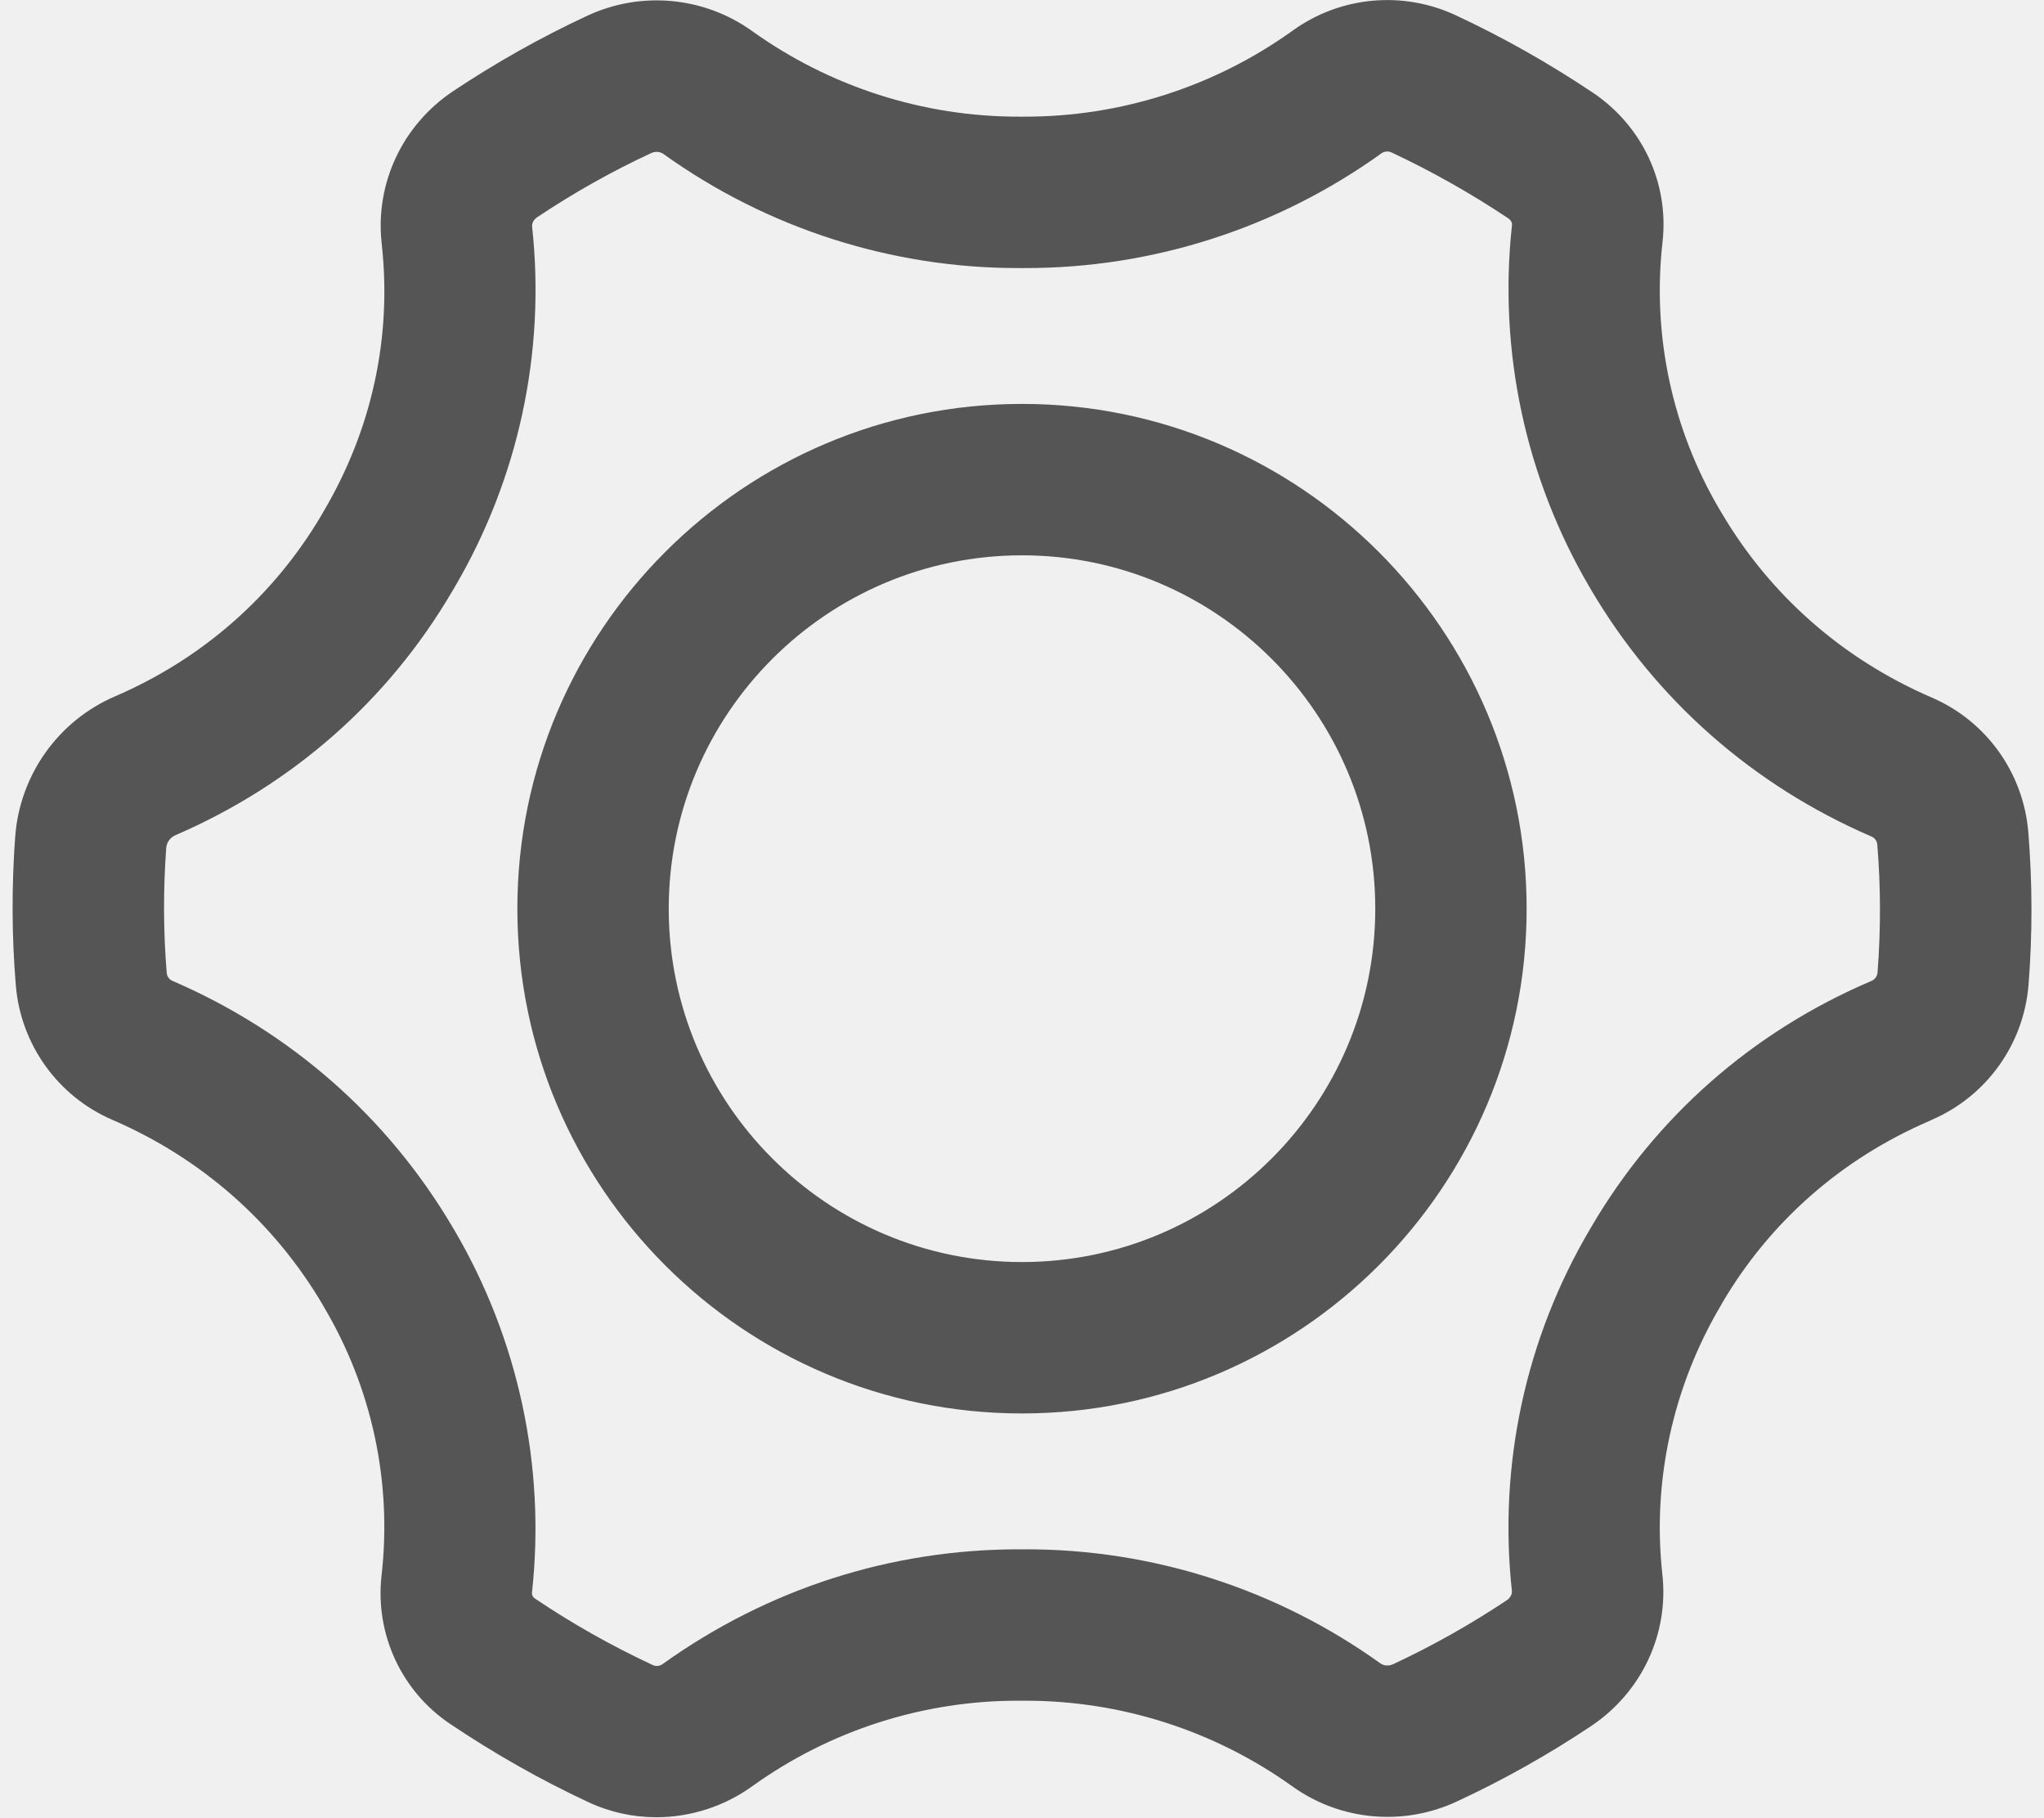
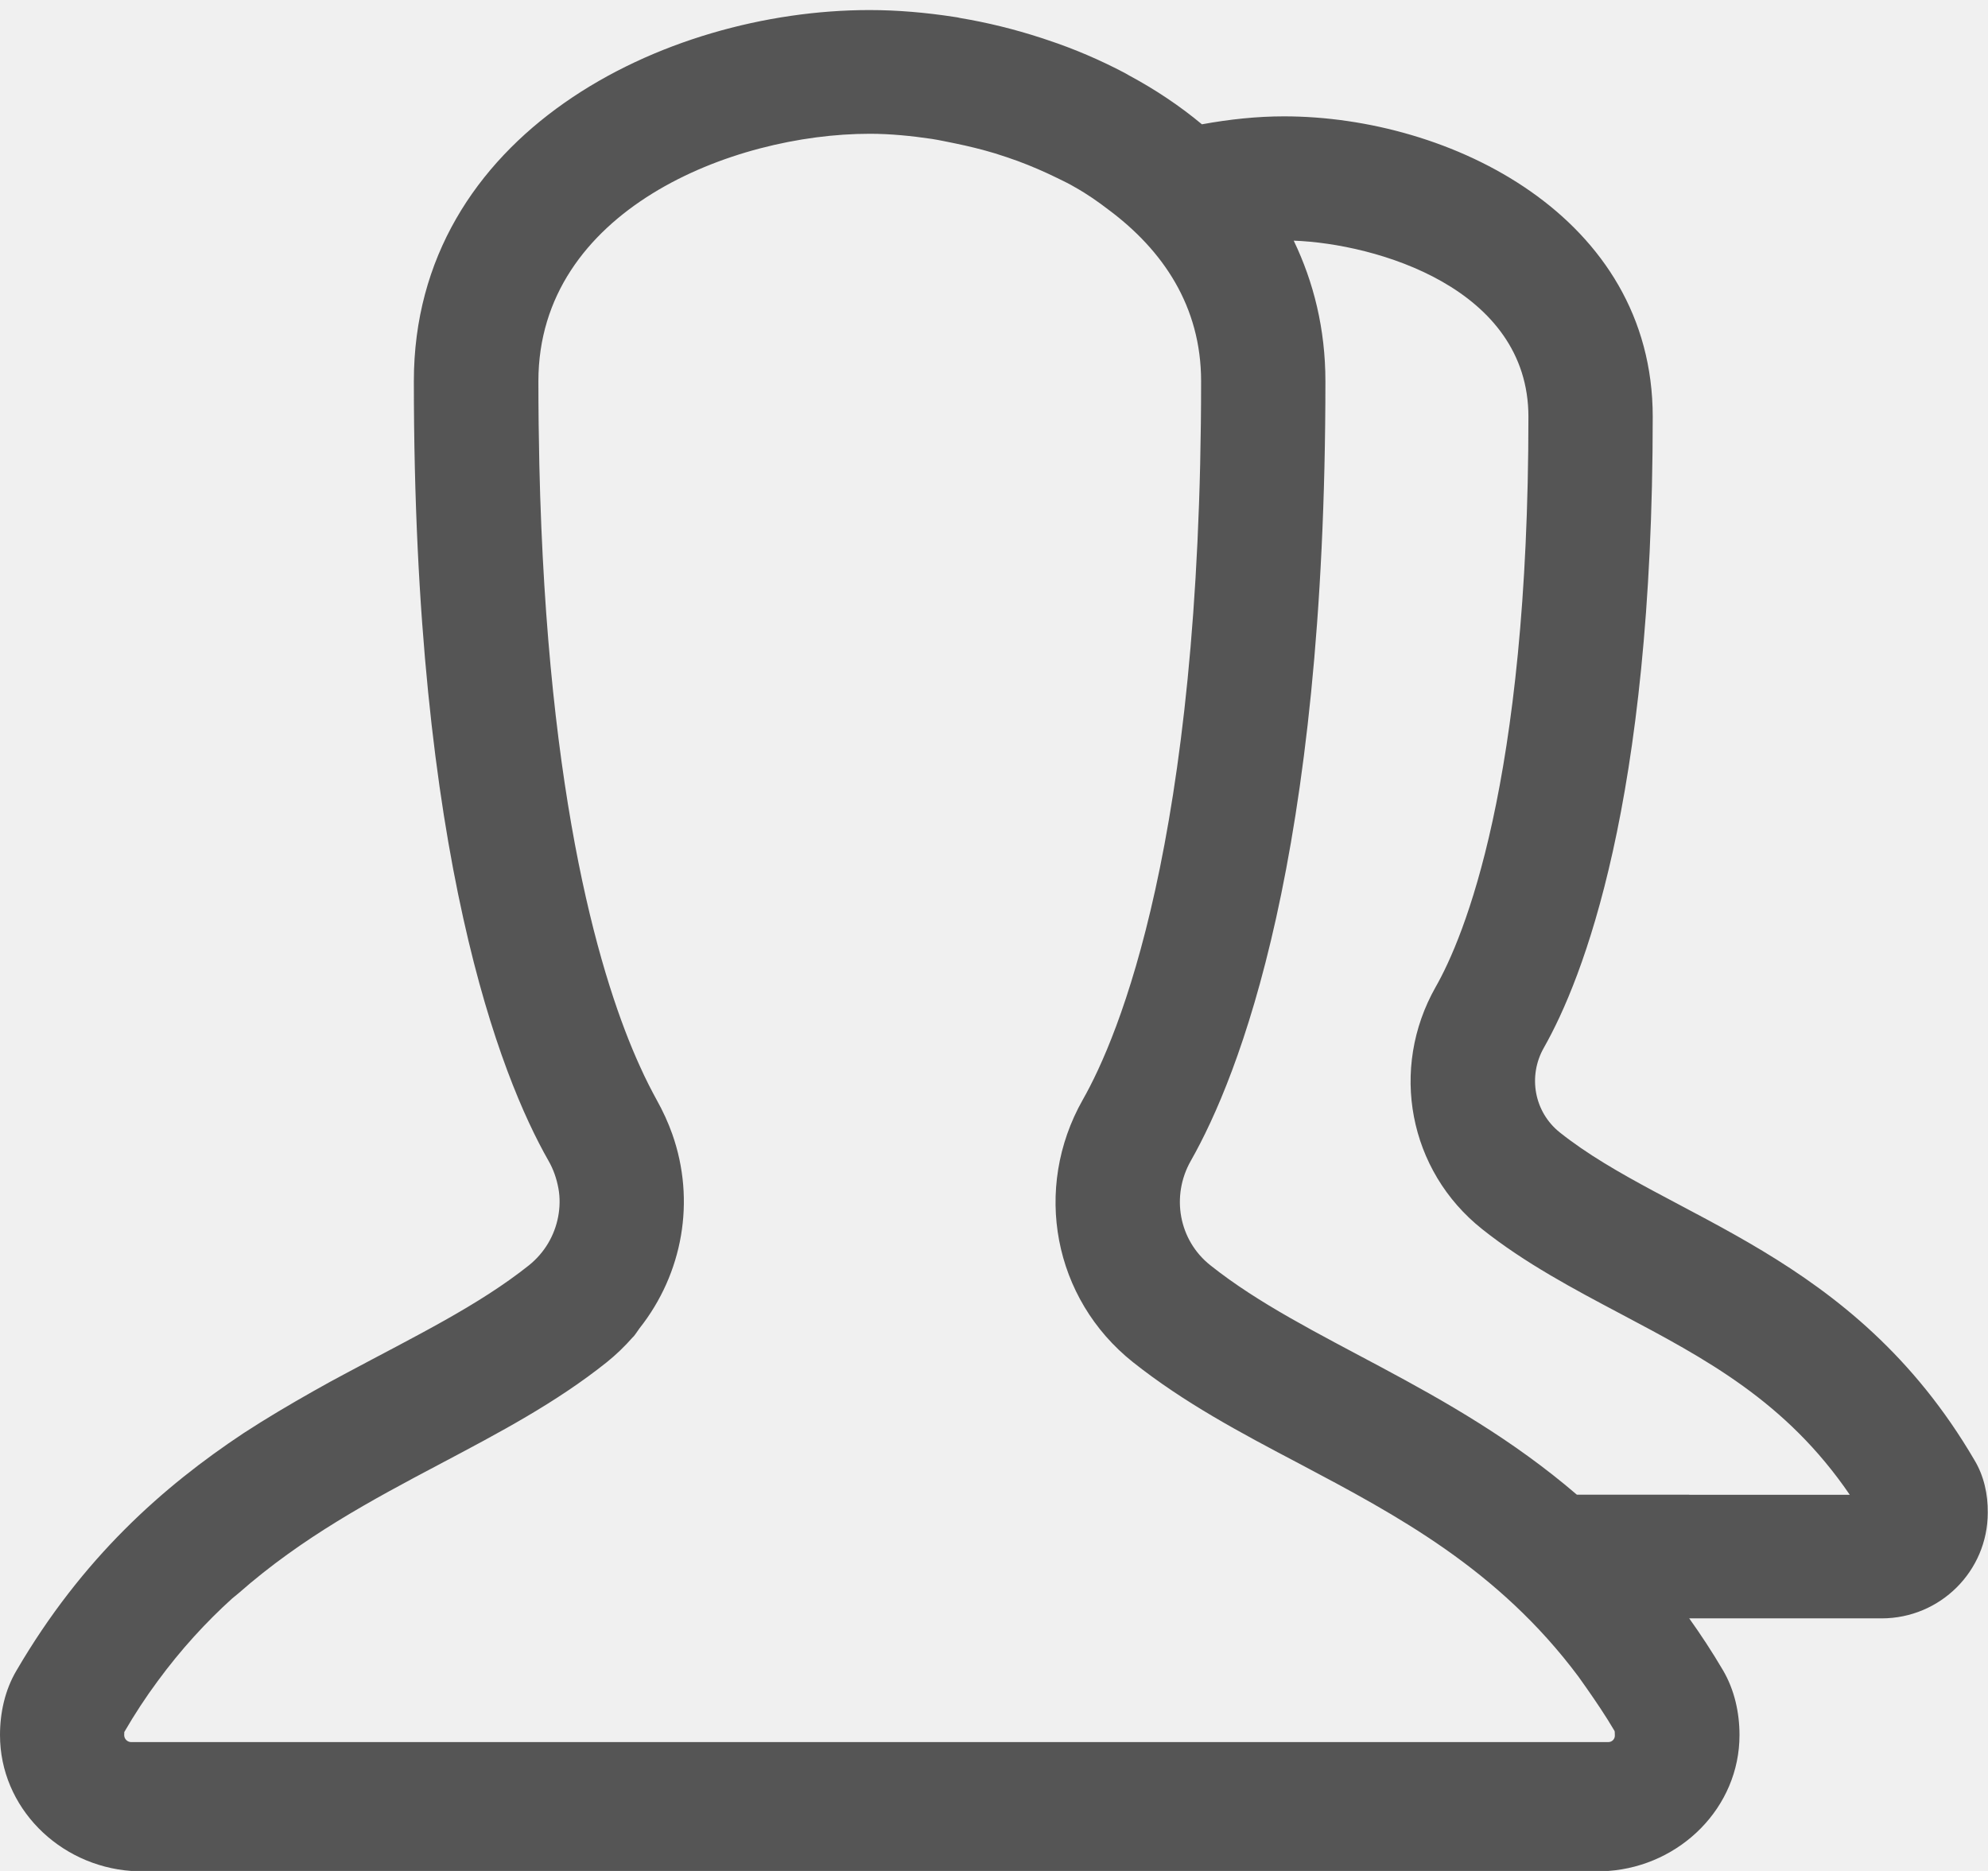
- <svg xmlns="http://www.w3.org/2000/svg" version="1.1" width="18px" height="16px">
+ <svg xmlns="http://www.w3.org/2000/svg" version="1.1" width="17px" height="16px">
  <defs>
    <pattern id="BGPattern" patternUnits="userSpaceOnUse" alignment="0 0" imageRepeat="None" />
-     <mask fill="white" id="Clip1246">
-       <path d="M 13.444 8  C 13.444 10.451  11.451 12.444  9 12.444  C 6.549 12.444  4.556 10.451  4.556 8  C 4.556 5.549  6.549 3.556  9 3.556  C 11.451 3.556  13.444 5.549  13.444 8  Z M 12.111 8  C 12.111 6.284  10.716 4.889  9 4.889  C 7.284 4.889  5.889 6.284  5.889 8  C 5.889 9.716  7.284 11.111  9 11.111  C 10.716 11.111  12.111 9.716  12.111 8  Z M 6.623 15.727  C 6.378 15.903  6.084 15.998  5.782 15.999  C 5.576 15.999  5.371 15.955  5.179 15.865  C 4.757 15.668  4.352 15.438  3.965 15.178  C 3.535 14.89  3.302 14.386  3.36 13.871  C 3.454 13.048  3.275 12.217  2.851 11.504  L 2.84 11.484  C 2.411 10.758  1.772 10.197  0.992 9.86  C 0.509 9.653  0.181 9.195  0.139 8.671  C 0.103 8.236  0.102 7.799  0.134 7.364  C 0.175 6.82  0.515 6.343  1.017 6.129  C 1.786 5.797  2.414 5.244  2.834 4.53  L 2.847 4.507  C 3.277 3.78  3.453 2.966  3.361 2.142  C 3.303 1.615  3.543 1.103  3.988 0.804  C 4.365 0.553  4.76 0.33  5.171 0.139  C 5.642 -0.081  6.196 -0.031  6.62 0.271  C 7.307 0.764  8.132 1.029  8.978 1.027  L 9.019 1.027  C 9.867 1.029  10.694 0.764  11.383 0.27  C 11.802 -0.033  12.353 -0.084  12.821 0.135  C 13.239 0.33  13.642 0.558  14.026 0.815  C 14.463 1.108  14.698 1.611  14.641 2.128  C 14.547 2.952  14.726 3.783  15.149 4.496  L 15.163 4.519  C 15.59 5.242  16.228 5.803  17.009 6.14  C 17.492 6.347  17.82 6.805  17.862 7.329  C 17.898 7.773  17.899 8.223  17.864 8.667  C 17.823 9.192  17.495 9.651  17.011 9.859  L 16.986 9.871  C 16.216 10.203  15.587 10.756  15.167 11.47  L 15.156 11.49  C 14.73 12.209  14.549 13.046  14.639 13.858  C 14.698 14.385  14.458 14.897  14.012 15.196  C 13.636 15.447  13.24 15.67  12.83 15.86  C 12.358 16.08  11.805 16.03  11.382 15.728  C 10.694 15.235  9.869 14.971  9.022 14.973  L 8.976 14.973  C 8.132 14.97  7.309 15.234  6.623 15.727  Z M 5.843 1.356  C 5.826 1.344  5.805 1.337  5.783 1.337  C 5.766 1.337  5.749 1.341  5.734 1.348  C 5.385 1.51  5.05 1.699  4.73 1.913  C 4.7 1.933  4.683 1.965  4.686 1.996  C 4.806 3.102  4.565 4.217  4 5.176  L 3.981 5.208  C 3.419 6.166  2.576 6.908  1.545 7.353  C 1.499 7.373  1.468 7.416  1.464 7.463  C 1.437 7.83  1.438 8.198  1.468 8.564  C 1.47 8.596  1.491 8.624  1.52 8.636  C 2.562 9.086  3.415 9.836  3.987 10.806  L 3.999 10.826  C 4.565 11.789  4.806 12.909  4.685 14.02  C 4.682 14.04  4.692 14.061  4.709 14.072  C 5.038 14.294  5.384 14.489  5.744 14.657  C 5.772 14.672  5.806 14.67  5.833 14.652  C 6.762 13.987  7.844 13.64  8.975 13.64  L 9.022 13.64  C 10.147 13.637  11.243 13.989  12.157 14.645  C 12.187 14.666  12.23 14.669  12.267 14.652  C 12.615 14.49  12.95 14.301  13.27 14.088  C 13.3 14.067  13.317 14.036  13.314 14.005  C 13.194 12.899  13.435 11.783  14 10.825  L 14.018 10.794  C 14.582 9.835  15.424 9.092  16.455 8.647  L 16.48 8.636  C 16.51 8.624  16.531 8.595  16.534 8.563  C 16.563 8.189  16.563 7.811  16.532 7.437  C 16.53 7.404  16.509 7.376  16.479 7.364  C 15.438 6.915  14.585 6.164  14.013 5.195  L 13.999 5.171  C 13.434 4.209  13.194 3.09  13.315 1.981  C 13.317 1.96  13.305 1.938  13.282 1.922  C 12.955 1.704  12.612 1.51  12.256 1.343  C 12.228 1.329  12.194 1.331  12.168 1.348  C 11.251 2.008  10.149 2.363  9.019 2.36  L 8.978 2.36  C 7.854 2.363  6.757 2.011  5.843 1.356  Z " fill-rule="evenodd" />
+     <mask fill="white" id="Clip510">
+       <path d="M 16.998 12.936  C 17 12.78  16.965 12.621  16.885 12.488  C 15.843 10.706  14.272 10.428  13.338 9.684  C 13.119 9.509  13.064 9.203  13.202 8.96  C 13.534 8.375  14.133 6.863  14.133 3.564  C 14.133 1.851  12.401 0.995  10.979 0.995  C 10.75 0.995  10.514 1.02  10.278 1.063  C 10.087 0.904  9.878 0.765  9.655 0.645  C 9.644 0.638  9.634 0.633  9.622 0.626  C 9.41 0.514  9.187 0.418  8.957 0.342  C 8.938 0.336  8.922 0.331  8.903 0.324  C 8.676 0.25  8.444 0.193  8.211 0.154  C 8.195 0.15  8.18 0.147  8.163 0.145  C 7.917 0.107  7.673 0.086  7.436 0.086  C 5.673 0.086  3.539 1.144  3.539 3.26  C 3.539 5.298  3.724 6.783  3.961 7.85  C 4.197 8.916  4.484 9.564  4.69 9.926  C 4.733 10  4.76 10.081  4.775 10.162  C 4.79 10.243  4.788 10.326  4.773 10.405  C 4.743 10.564  4.658 10.712  4.524 10.82  C 4.091 11.165  3.548 11.428  2.968 11.739  C 2.872 11.79  2.774 11.843  2.676 11.899  C 2.48 12.01  2.281 12.127  2.083 12.256  C 1.393 12.714  0.704 13.322  0.141 14.286  C 0.043 14.451  0 14.646  0 14.838  C 0 15.455  0.503 15.955  1.122 16  L 13.753 16  C 14.372 15.955  14.875 15.455  14.875 14.838  C 14.875 14.646  14.832 14.451  14.734 14.284  C 14.641 14.126  14.545 13.98  14.445 13.84  L 16.09 13.84  C 16.592 13.84  16.998 13.435  16.998 12.936  Z M 13.809 14.836  C 13.812 14.871  13.786 14.898  13.753 14.898  L 1.122 14.898  C 1.089 14.898  1.062 14.871  1.062 14.838  C 1.062 14.823  1.064 14.813  1.062 14.813  L 1.061 14.815  C 1.152 14.658  1.248 14.512  1.348 14.377  C 1.547 14.106  1.76 13.874  1.984 13.671  C 2.002 13.655  2.022 13.641  2.04 13.625  C 2.583 13.147  3.179 12.828  3.764 12.519  C 4.272 12.25  4.753 11.997  5.188 11.65  C 5.269 11.585  5.342 11.514  5.409 11.438  L 5.419 11.428  C 5.437 11.407  5.452 11.382  5.469 11.359  C 5.839 10.891  5.95 10.268  5.749 9.699  C 5.714 9.6  5.669 9.502  5.616 9.407  C 5.575 9.332  5.523 9.233  5.469 9.112  C 5.153 8.415  4.678 6.896  4.612 3.972  C 4.607 3.744  4.604 3.506  4.604 3.26  C 4.604 1.8  6.26 1.144  7.438 1.144  C 7.613 1.144  7.793 1.162  7.969 1.188  C 8.033 1.198  8.1 1.213  8.166 1.226  C 8.283 1.25  8.397 1.278  8.51 1.312  C 8.575 1.332  8.638 1.354  8.703 1.377  C 8.819 1.42  8.932 1.469  9.04 1.522  C 9.091 1.547  9.144 1.572  9.194 1.602  C 9.299 1.661  9.393 1.727  9.484 1.797  C 9.943 2.14  10.271 2.618  10.271 3.26  C 10.271 7.197  9.564 8.869  9.259 9.405  C 8.829 10.165  9.008 11.107  9.687 11.648  C 10.124 11.995  10.603 12.25  11.111 12.517  C 11.948 12.96  12.81 13.418  13.497 14.337  L 13.567 14.436  C 13.648 14.552  13.729 14.671  13.806 14.802  C 13.808 14.805  13.809 14.818  13.809 14.836  Z M 14.445 12.783  L 14.445 12.782  L 13.484 12.782  C 12.386 11.84  11.171 11.474  10.351 10.821  C 10.08 10.607  10.012 10.228  10.183 9.927  C 10.593 9.205  11.334 7.337  11.334 3.261  C 11.334 2.812  11.233 2.412  11.063 2.058  C 11.769 2.084  13.07 2.463  13.07 3.564  C 13.07 6.704  12.516 8.02  12.277 8.44  C 11.88 9.14  12.046 10.012  12.674 10.511  C 13.041 10.803  13.457 11.023  13.859 11.236  C 14.584 11.62  15.272 11.983  15.818 12.783  L 14.445 12.783  Z " fill-rule="evenodd" />
    </mask>
  </defs>
-   <g transform="matrix(1 0 0 1 -42 -410 )">
-     <path d="M 13.444 8  C 13.444 10.451  11.451 12.444  9 12.444  C 6.549 12.444  4.556 10.451  4.556 8  C 4.556 5.549  6.549 3.556  9 3.556  C 11.451 3.556  13.444 5.549  13.444 8  Z M 12.111 8  C 12.111 6.284  10.716 4.889  9 4.889  C 7.284 4.889  5.889 6.284  5.889 8  C 5.889 9.716  7.284 11.111  9 11.111  C 10.716 11.111  12.111 9.716  12.111 8  Z M 6.623 15.727  C 6.378 15.903  6.084 15.998  5.782 15.999  C 5.576 15.999  5.371 15.955  5.179 15.865  C 4.757 15.668  4.352 15.438  3.965 15.178  C 3.535 14.89  3.302 14.386  3.36 13.871  C 3.454 13.048  3.275 12.217  2.851 11.504  L 2.84 11.484  C 2.411 10.758  1.772 10.197  0.992 9.86  C 0.509 9.653  0.181 9.195  0.139 8.671  C 0.103 8.236  0.102 7.799  0.134 7.364  C 0.175 6.82  0.515 6.343  1.017 6.129  C 1.786 5.797  2.414 5.244  2.834 4.53  L 2.847 4.507  C 3.277 3.78  3.453 2.966  3.361 2.142  C 3.303 1.615  3.543 1.103  3.988 0.804  C 4.365 0.553  4.76 0.33  5.171 0.139  C 5.642 -0.081  6.196 -0.031  6.62 0.271  C 7.307 0.764  8.132 1.029  8.978 1.027  L 9.019 1.027  C 9.867 1.029  10.694 0.764  11.383 0.27  C 11.802 -0.033  12.353 -0.084  12.821 0.135  C 13.239 0.33  13.642 0.558  14.026 0.815  C 14.463 1.108  14.698 1.611  14.641 2.128  C 14.547 2.952  14.726 3.783  15.149 4.496  L 15.163 4.519  C 15.59 5.242  16.228 5.803  17.009 6.14  C 17.492 6.347  17.82 6.805  17.862 7.329  C 17.898 7.773  17.899 8.223  17.864 8.667  C 17.823 9.192  17.495 9.651  17.011 9.859  L 16.986 9.871  C 16.216 10.203  15.587 10.756  15.167 11.47  L 15.156 11.49  C 14.73 12.209  14.549 13.046  14.639 13.858  C 14.698 14.385  14.458 14.897  14.012 15.196  C 13.636 15.447  13.24 15.67  12.83 15.86  C 12.358 16.08  11.805 16.03  11.382 15.728  C 10.694 15.235  9.869 14.971  9.022 14.973  L 8.976 14.973  C 8.132 14.97  7.309 15.234  6.623 15.727  Z M 5.843 1.356  C 5.826 1.344  5.805 1.337  5.783 1.337  C 5.766 1.337  5.749 1.341  5.734 1.348  C 5.385 1.51  5.05 1.699  4.73 1.913  C 4.7 1.933  4.683 1.965  4.686 1.996  C 4.806 3.102  4.565 4.217  4 5.176  L 3.981 5.208  C 3.419 6.166  2.576 6.908  1.545 7.353  C 1.499 7.373  1.468 7.416  1.464 7.463  C 1.437 7.83  1.438 8.198  1.468 8.564  C 1.47 8.596  1.491 8.624  1.52 8.636  C 2.562 9.086  3.415 9.836  3.987 10.806  L 3.999 10.826  C 4.565 11.789  4.806 12.909  4.685 14.02  C 4.682 14.04  4.692 14.061  4.709 14.072  C 5.038 14.294  5.384 14.489  5.744 14.657  C 5.772 14.672  5.806 14.67  5.833 14.652  C 6.762 13.987  7.844 13.64  8.975 13.64  L 9.022 13.64  C 10.147 13.637  11.243 13.989  12.157 14.645  C 12.187 14.666  12.23 14.669  12.267 14.652  C 12.615 14.49  12.95 14.301  13.27 14.088  C 13.3 14.067  13.317 14.036  13.314 14.005  C 13.194 12.899  13.435 11.783  14 10.825  L 14.018 10.794  C 14.582 9.835  15.424 9.092  16.455 8.647  L 16.48 8.636  C 16.51 8.624  16.531 8.595  16.534 8.563  C 16.563 8.189  16.563 7.811  16.532 7.437  C 16.53 7.404  16.509 7.376  16.479 7.364  C 15.438 6.915  14.585 6.164  14.013 5.195  L 13.999 5.171  C 13.434 4.209  13.194 3.09  13.315 1.981  C 13.317 1.96  13.305 1.938  13.282 1.922  C 12.955 1.704  12.612 1.51  12.256 1.343  C 12.228 1.329  12.194 1.331  12.168 1.348  C 11.251 2.008  10.149 2.363  9.019 2.36  L 8.978 2.36  C 7.854 2.363  6.757 2.011  5.843 1.356  Z " fill-rule="nonzero" fill="rgba(85, 85, 85, 1)" stroke="none" transform="matrix(1 0 0 1 42 410 )" class="fill" />
-     <path d="M 13.444 8  C 13.444 10.451  11.451 12.444  9 12.444  C 6.549 12.444  4.556 10.451  4.556 8  C 4.556 5.549  6.549 3.556  9 3.556  C 11.451 3.556  13.444 5.549  13.444 8  Z " stroke-width="0" stroke-dasharray="0" stroke="rgba(255, 255, 255, 0)" fill="none" transform="matrix(1 0 0 1 42 410 )" class="stroke" mask="url(#Clip1246)" />
-     <path d="M 12.111 8  C 12.111 6.284  10.716 4.889  9 4.889  C 7.284 4.889  5.889 6.284  5.889 8  C 5.889 9.716  7.284 11.111  9 11.111  C 10.716 11.111  12.111 9.716  12.111 8  Z " stroke-width="0" stroke-dasharray="0" stroke="rgba(255, 255, 255, 0)" fill="none" transform="matrix(1 0 0 1 42 410 )" class="stroke" mask="url(#Clip1246)" />
-     <path d="M 6.623 15.727  C 6.378 15.903  6.084 15.998  5.782 15.999  C 5.576 15.999  5.371 15.955  5.179 15.865  C 4.757 15.668  4.352 15.438  3.965 15.178  C 3.535 14.89  3.302 14.386  3.36 13.871  C 3.454 13.048  3.275 12.217  2.851 11.504  L 2.84 11.484  C 2.411 10.758  1.772 10.197  0.992 9.86  C 0.509 9.653  0.181 9.195  0.139 8.671  C 0.103 8.236  0.102 7.799  0.134 7.364  C 0.175 6.82  0.515 6.343  1.017 6.129  C 1.786 5.797  2.414 5.244  2.834 4.53  L 2.847 4.507  C 3.277 3.78  3.453 2.966  3.361 2.142  C 3.303 1.615  3.543 1.103  3.988 0.804  C 4.365 0.553  4.76 0.33  5.171 0.139  C 5.642 -0.081  6.196 -0.031  6.62 0.271  C 7.307 0.764  8.132 1.029  8.978 1.027  L 9.019 1.027  C 9.867 1.029  10.694 0.764  11.383 0.27  C 11.802 -0.033  12.353 -0.084  12.821 0.135  C 13.239 0.33  13.642 0.558  14.026 0.815  C 14.463 1.108  14.698 1.611  14.641 2.128  C 14.547 2.952  14.726 3.783  15.149 4.496  L 15.163 4.519  C 15.59 5.242  16.228 5.803  17.009 6.14  C 17.492 6.347  17.82 6.805  17.862 7.329  C 17.898 7.773  17.899 8.223  17.864 8.667  C 17.823 9.192  17.495 9.651  17.011 9.859  L 16.986 9.871  C 16.216 10.203  15.587 10.756  15.167 11.47  L 15.156 11.49  C 14.73 12.209  14.549 13.046  14.639 13.858  C 14.698 14.385  14.458 14.897  14.012 15.196  C 13.636 15.447  13.24 15.67  12.83 15.86  C 12.358 16.08  11.805 16.03  11.382 15.728  C 10.694 15.235  9.869 14.971  9.022 14.973  L 8.976 14.973  C 8.132 14.97  7.309 15.234  6.623 15.727  Z " stroke-width="0" stroke-dasharray="0" stroke="rgba(255, 255, 255, 0)" fill="none" transform="matrix(1 0 0 1 42 410 )" class="stroke" mask="url(#Clip1246)" />
-     <path d="M 5.843 1.356  C 5.826 1.344  5.805 1.337  5.783 1.337  C 5.766 1.337  5.749 1.341  5.734 1.348  C 5.385 1.51  5.05 1.699  4.73 1.913  C 4.7 1.933  4.683 1.965  4.686 1.996  C 4.806 3.102  4.565 4.217  4 5.176  L 3.981 5.208  C 3.419 6.166  2.576 6.908  1.545 7.353  C 1.499 7.373  1.468 7.416  1.464 7.463  C 1.437 7.83  1.438 8.198  1.468 8.564  C 1.47 8.596  1.491 8.624  1.52 8.636  C 2.562 9.086  3.415 9.836  3.987 10.806  L 3.999 10.826  C 4.565 11.789  4.806 12.909  4.685 14.02  C 4.682 14.04  4.692 14.061  4.709 14.072  C 5.038 14.294  5.384 14.489  5.744 14.657  C 5.772 14.672  5.806 14.67  5.833 14.652  C 6.762 13.987  7.844 13.64  8.975 13.64  L 9.022 13.64  C 10.147 13.637  11.243 13.989  12.157 14.645  C 12.187 14.666  12.23 14.669  12.267 14.652  C 12.615 14.49  12.95 14.301  13.27 14.088  C 13.3 14.067  13.317 14.036  13.314 14.005  C 13.194 12.899  13.435 11.783  14 10.825  L 14.018 10.794  C 14.582 9.835  15.424 9.092  16.455 8.647  L 16.48 8.636  C 16.51 8.624  16.531 8.595  16.534 8.563  C 16.563 8.189  16.563 7.811  16.532 7.437  C 16.53 7.404  16.509 7.376  16.479 7.364  C 15.438 6.915  14.585 6.164  14.013 5.195  L 13.999 5.171  C 13.434 4.209  13.194 3.09  13.315 1.981  C 13.317 1.96  13.305 1.938  13.282 1.922  C 12.955 1.704  12.612 1.51  12.256 1.343  C 12.228 1.329  12.194 1.331  12.168 1.348  C 11.251 2.008  10.149 2.363  9.019 2.36  L 8.978 2.36  C 7.854 2.363  6.757 2.011  5.843 1.356  Z " stroke-width="0" stroke-dasharray="0" stroke="rgba(255, 255, 255, 0)" fill="none" transform="matrix(1 0 0 1 42 410 )" class="stroke" mask="url(#Clip1246)" />
+   <g transform="matrix(1 0 0 1 -42 -366 )">
+     <path d="M 16.998 12.936  C 17 12.78  16.965 12.621  16.885 12.488  C 15.843 10.706  14.272 10.428  13.338 9.684  C 13.119 9.509  13.064 9.203  13.202 8.96  C 13.534 8.375  14.133 6.863  14.133 3.564  C 14.133 1.851  12.401 0.995  10.979 0.995  C 10.75 0.995  10.514 1.02  10.278 1.063  C 10.087 0.904  9.878 0.765  9.655 0.645  C 9.644 0.638  9.634 0.633  9.622 0.626  C 9.41 0.514  9.187 0.418  8.957 0.342  C 8.938 0.336  8.922 0.331  8.903 0.324  C 8.676 0.25  8.444 0.193  8.211 0.154  C 8.195 0.15  8.18 0.147  8.163 0.145  C 7.917 0.107  7.673 0.086  7.436 0.086  C 5.673 0.086  3.539 1.144  3.539 3.26  C 3.539 5.298  3.724 6.783  3.961 7.85  C 4.197 8.916  4.484 9.564  4.69 9.926  C 4.733 10  4.76 10.081  4.775 10.162  C 4.79 10.243  4.788 10.326  4.773 10.405  C 4.743 10.564  4.658 10.712  4.524 10.82  C 4.091 11.165  3.548 11.428  2.968 11.739  C 2.872 11.79  2.774 11.843  2.676 11.899  C 2.48 12.01  2.281 12.127  2.083 12.256  C 1.393 12.714  0.704 13.322  0.141 14.286  C 0.043 14.451  0 14.646  0 14.838  C 0 15.455  0.503 15.955  1.122 16  L 13.753 16  C 14.372 15.955  14.875 15.455  14.875 14.838  C 14.875 14.646  14.832 14.451  14.734 14.284  C 14.641 14.126  14.545 13.98  14.445 13.84  L 16.09 13.84  C 16.592 13.84  16.998 13.435  16.998 12.936  Z M 13.809 14.836  C 13.812 14.871  13.786 14.898  13.753 14.898  L 1.122 14.898  C 1.089 14.898  1.062 14.871  1.062 14.838  C 1.062 14.823  1.064 14.813  1.062 14.813  L 1.061 14.815  C 1.152 14.658  1.248 14.512  1.348 14.377  C 1.547 14.106  1.76 13.874  1.984 13.671  C 2.002 13.655  2.022 13.641  2.04 13.625  C 2.583 13.147  3.179 12.828  3.764 12.519  C 4.272 12.25  4.753 11.997  5.188 11.65  C 5.269 11.585  5.342 11.514  5.409 11.438  L 5.419 11.428  C 5.437 11.407  5.452 11.382  5.469 11.359  C 5.839 10.891  5.95 10.268  5.749 9.699  C 5.714 9.6  5.669 9.502  5.616 9.407  C 5.575 9.332  5.523 9.233  5.469 9.112  C 5.153 8.415  4.678 6.896  4.612 3.972  C 4.607 3.744  4.604 3.506  4.604 3.26  C 4.604 1.8  6.26 1.144  7.438 1.144  C 7.613 1.144  7.793 1.162  7.969 1.188  C 8.033 1.198  8.1 1.213  8.166 1.226  C 8.283 1.25  8.397 1.278  8.51 1.312  C 8.575 1.332  8.638 1.354  8.703 1.377  C 8.819 1.42  8.932 1.469  9.04 1.522  C 9.091 1.547  9.144 1.572  9.194 1.602  C 9.299 1.661  9.393 1.727  9.484 1.797  C 9.943 2.14  10.271 2.618  10.271 3.26  C 10.271 7.197  9.564 8.869  9.259 9.405  C 8.829 10.165  9.008 11.107  9.687 11.648  C 10.124 11.995  10.603 12.25  11.111 12.517  C 11.948 12.96  12.81 13.418  13.497 14.337  L 13.567 14.436  C 13.648 14.552  13.729 14.671  13.806 14.802  C 13.808 14.805  13.809 14.818  13.809 14.836  Z M 14.445 12.783  L 14.445 12.782  L 13.484 12.782  C 12.386 11.84  11.171 11.474  10.351 10.821  C 10.08 10.607  10.012 10.228  10.183 9.927  C 10.593 9.205  11.334 7.337  11.334 3.261  C 11.334 2.812  11.233 2.412  11.063 2.058  C 11.769 2.084  13.07 2.463  13.07 3.564  C 13.07 6.704  12.516 8.02  12.277 8.44  C 11.88 9.14  12.046 10.012  12.674 10.511  C 13.041 10.803  13.457 11.023  13.859 11.236  C 14.584 11.62  15.272 11.983  15.818 12.783  L 14.445 12.783  Z " fill-rule="nonzero" fill="rgba(85, 85, 85, 1)" stroke="none" transform="matrix(1 0 0 1 42 366 )" class="fill" />
+     <path d="M 16.998 12.936  C 17 12.78  16.965 12.621  16.885 12.488  C 15.843 10.706  14.272 10.428  13.338 9.684  C 13.119 9.509  13.064 9.203  13.202 8.96  C 13.534 8.375  14.133 6.863  14.133 3.564  C 14.133 1.851  12.401 0.995  10.979 0.995  C 10.75 0.995  10.514 1.02  10.278 1.063  C 10.087 0.904  9.878 0.765  9.655 0.645  C 9.644 0.638  9.634 0.633  9.622 0.626  C 9.41 0.514  9.187 0.418  8.957 0.342  C 8.938 0.336  8.922 0.331  8.903 0.324  C 8.676 0.25  8.444 0.193  8.211 0.154  C 8.195 0.15  8.18 0.147  8.163 0.145  C 7.917 0.107  7.673 0.086  7.436 0.086  C 5.673 0.086  3.539 1.144  3.539 3.26  C 3.539 5.298  3.724 6.783  3.961 7.85  C 4.197 8.916  4.484 9.564  4.69 9.926  C 4.733 10  4.76 10.081  4.775 10.162  C 4.79 10.243  4.788 10.326  4.773 10.405  C 4.743 10.564  4.658 10.712  4.524 10.82  C 4.091 11.165  3.548 11.428  2.968 11.739  C 2.872 11.79  2.774 11.843  2.676 11.899  C 2.48 12.01  2.281 12.127  2.083 12.256  C 1.393 12.714  0.704 13.322  0.141 14.286  C 0.043 14.451  0 14.646  0 14.838  C 0 15.455  0.503 15.955  1.122 16  L 13.753 16  C 14.372 15.955  14.875 15.455  14.875 14.838  C 14.875 14.646  14.832 14.451  14.734 14.284  C 14.641 14.126  14.545 13.98  14.445 13.84  L 16.09 13.84  C 16.592 13.84  16.998 13.435  16.998 12.936  Z " stroke-width="0" stroke-dasharray="0" stroke="rgba(255, 255, 255, 0)" fill="none" transform="matrix(1 0 0 1 42 366 )" class="stroke" mask="url(#Clip510)" />
+     <path d="M 13.809 14.836  C 13.812 14.871  13.786 14.898  13.753 14.898  L 1.122 14.898  C 1.089 14.898  1.062 14.871  1.062 14.838  C 1.062 14.823  1.064 14.813  1.062 14.813  L 1.061 14.815  C 1.152 14.658  1.248 14.512  1.348 14.377  C 1.547 14.106  1.76 13.874  1.984 13.671  C 2.002 13.655  2.022 13.641  2.04 13.625  C 2.583 13.147  3.179 12.828  3.764 12.519  C 4.272 12.25  4.753 11.997  5.188 11.65  C 5.269 11.585  5.342 11.514  5.409 11.438  L 5.419 11.428  C 5.437 11.407  5.452 11.382  5.469 11.359  C 5.839 10.891  5.95 10.268  5.749 9.699  C 5.714 9.6  5.669 9.502  5.616 9.407  C 5.575 9.332  5.523 9.233  5.469 9.112  C 5.153 8.415  4.678 6.896  4.612 3.972  C 4.607 3.744  4.604 3.506  4.604 3.26  C 4.604 1.8  6.26 1.144  7.438 1.144  C 7.613 1.144  7.793 1.162  7.969 1.188  C 8.033 1.198  8.1 1.213  8.166 1.226  C 8.283 1.25  8.397 1.278  8.51 1.312  C 8.575 1.332  8.638 1.354  8.703 1.377  C 8.819 1.42  8.932 1.469  9.04 1.522  C 9.091 1.547  9.144 1.572  9.194 1.602  C 9.299 1.661  9.393 1.727  9.484 1.797  C 9.943 2.14  10.271 2.618  10.271 3.26  C 10.271 7.197  9.564 8.869  9.259 9.405  C 8.829 10.165  9.008 11.107  9.687 11.648  C 10.124 11.995  10.603 12.25  11.111 12.517  C 11.948 12.96  12.81 13.418  13.497 14.337  L 13.567 14.436  C 13.648 14.552  13.729 14.671  13.806 14.802  C 13.808 14.805  13.809 14.818  13.809 14.836  Z " stroke-width="0" stroke-dasharray="0" stroke="rgba(255, 255, 255, 0)" fill="none" transform="matrix(1 0 0 1 42 366 )" class="stroke" mask="url(#Clip510)" />
+     <path d="M 14.445 12.783  L 14.445 12.782  L 13.484 12.782  C 12.386 11.84  11.171 11.474  10.351 10.821  C 10.08 10.607  10.012 10.228  10.183 9.927  C 10.593 9.205  11.334 7.337  11.334 3.261  C 11.334 2.812  11.233 2.412  11.063 2.058  C 11.769 2.084  13.07 2.463  13.07 3.564  C 13.07 6.704  12.516 8.02  12.277 8.44  C 11.88 9.14  12.046 10.012  12.674 10.511  C 13.041 10.803  13.457 11.023  13.859 11.236  C 14.584 11.62  15.272 11.983  15.818 12.783  L 14.445 12.783  Z " stroke-width="0" stroke-dasharray="0" stroke="rgba(255, 255, 255, 0)" fill="none" transform="matrix(1 0 0 1 42 366 )" class="stroke" mask="url(#Clip510)" />
  </g>
</svg>
